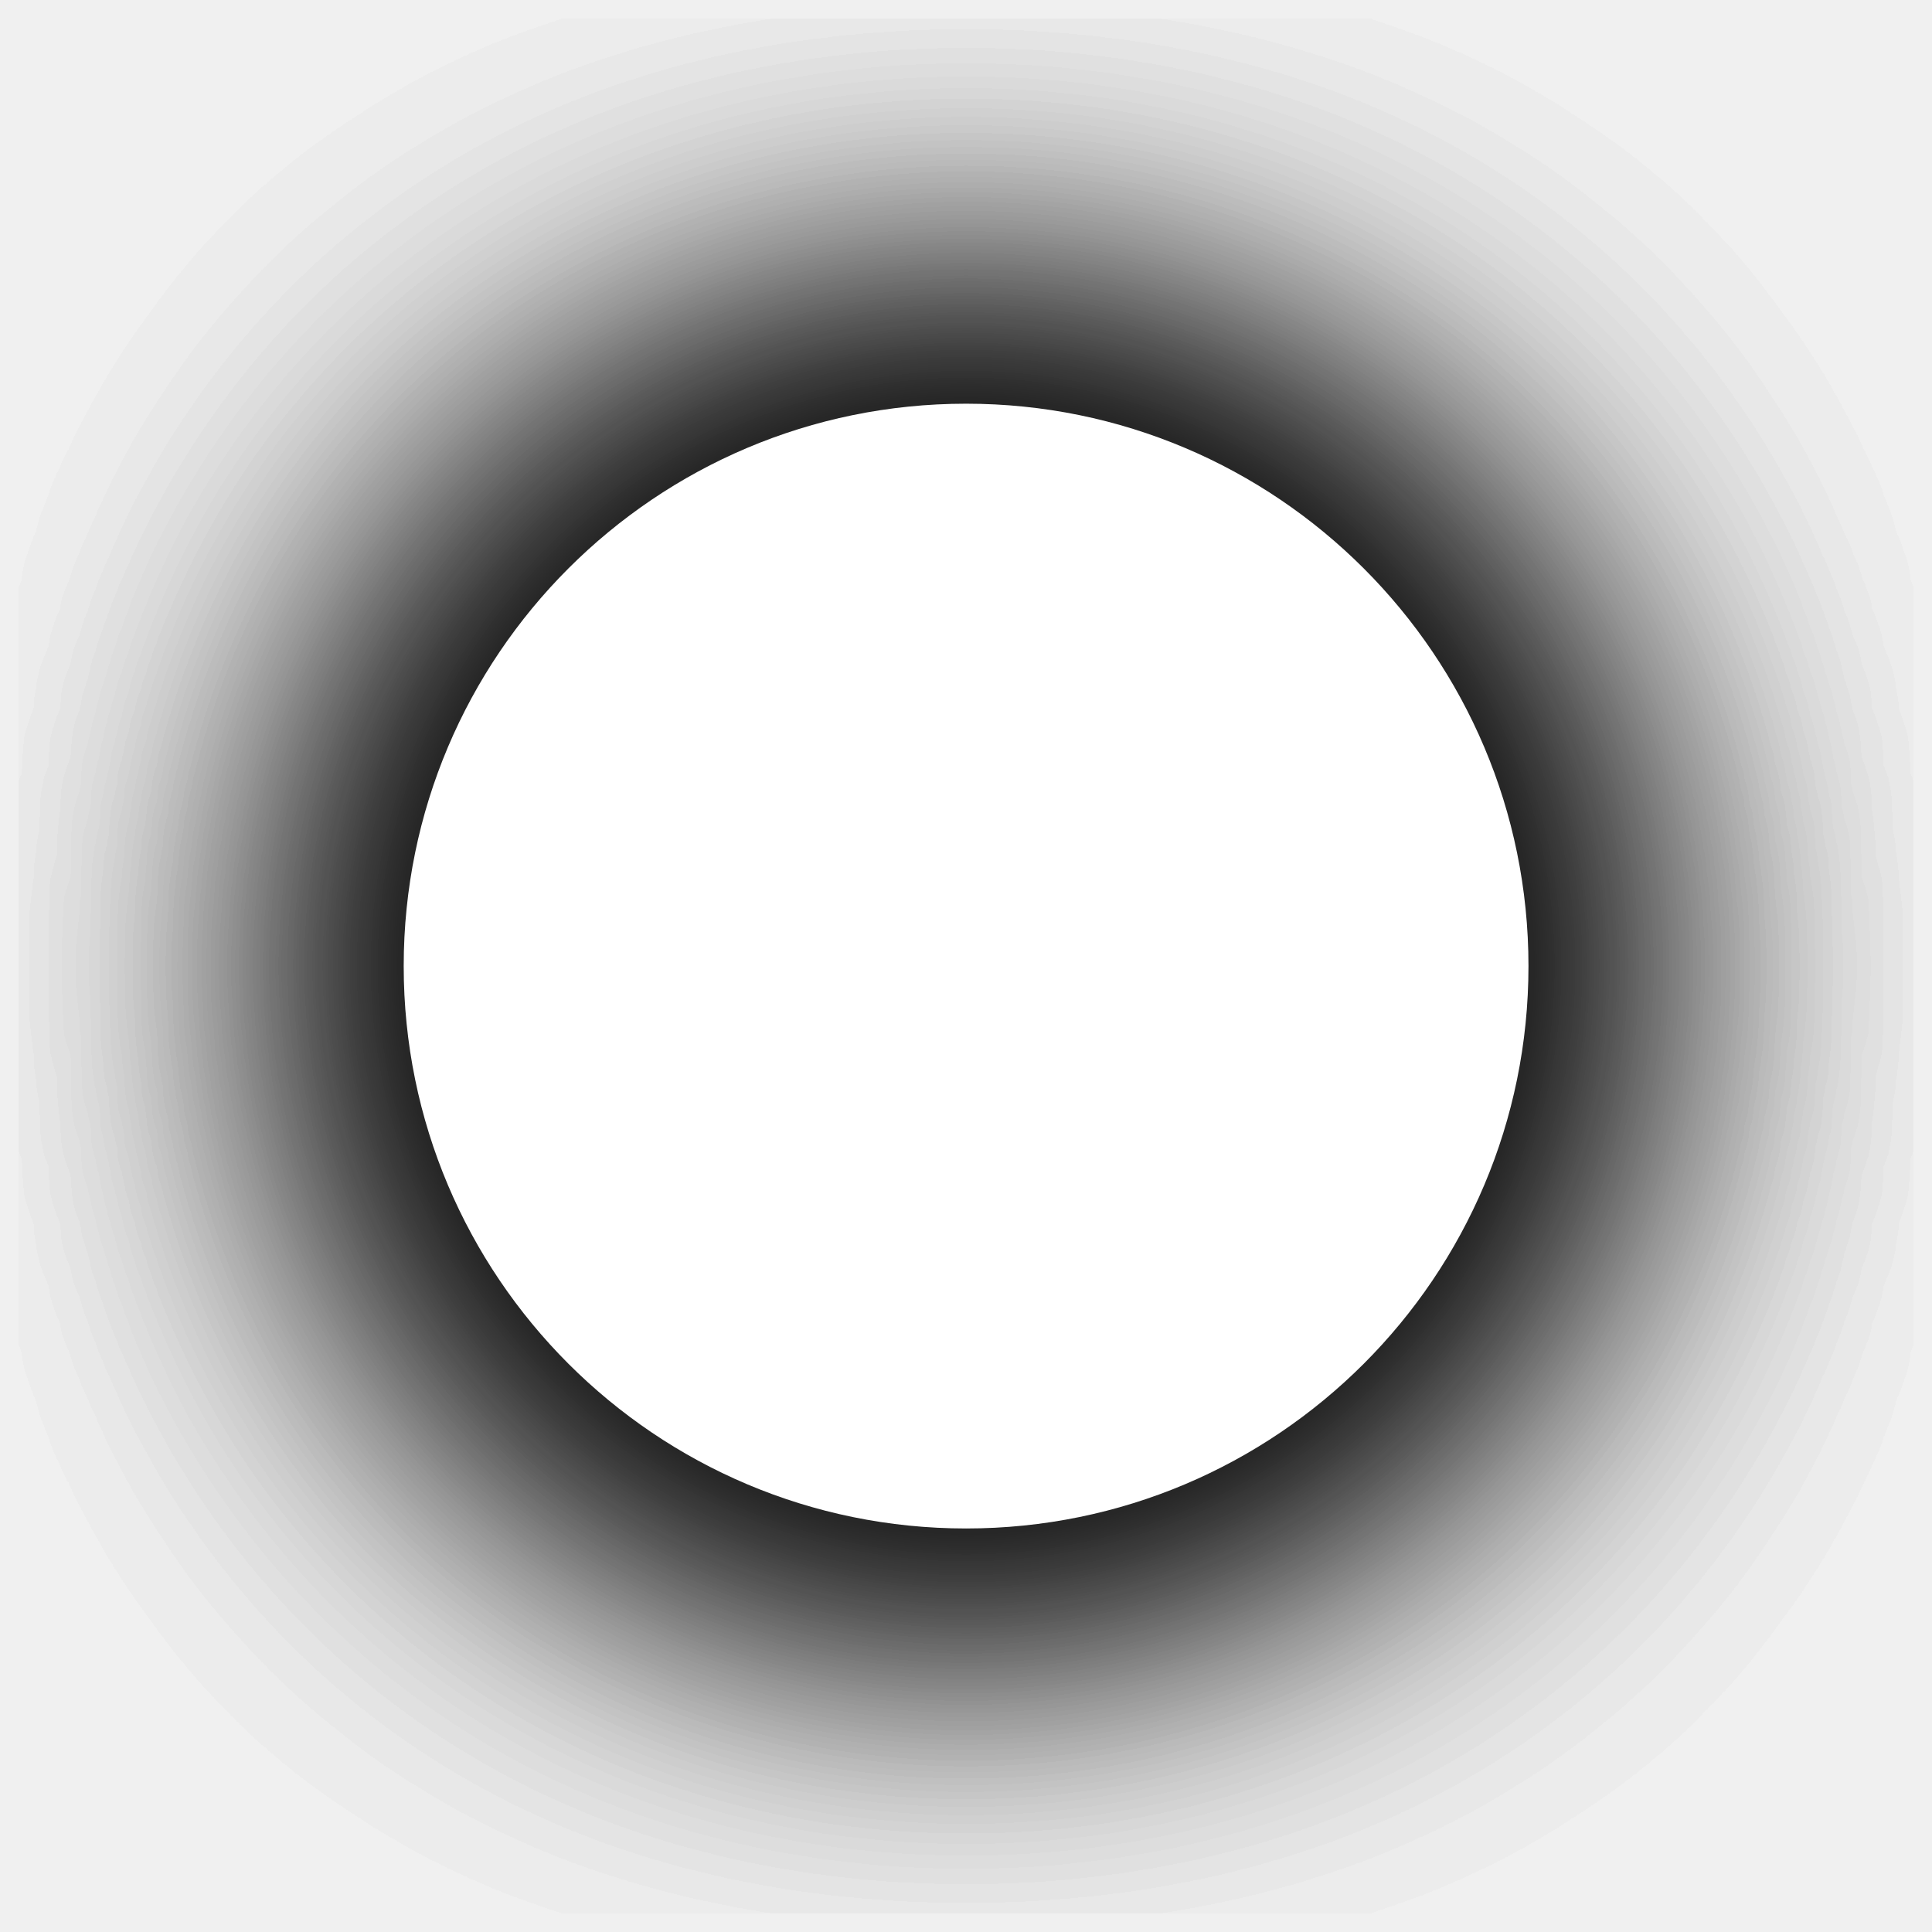
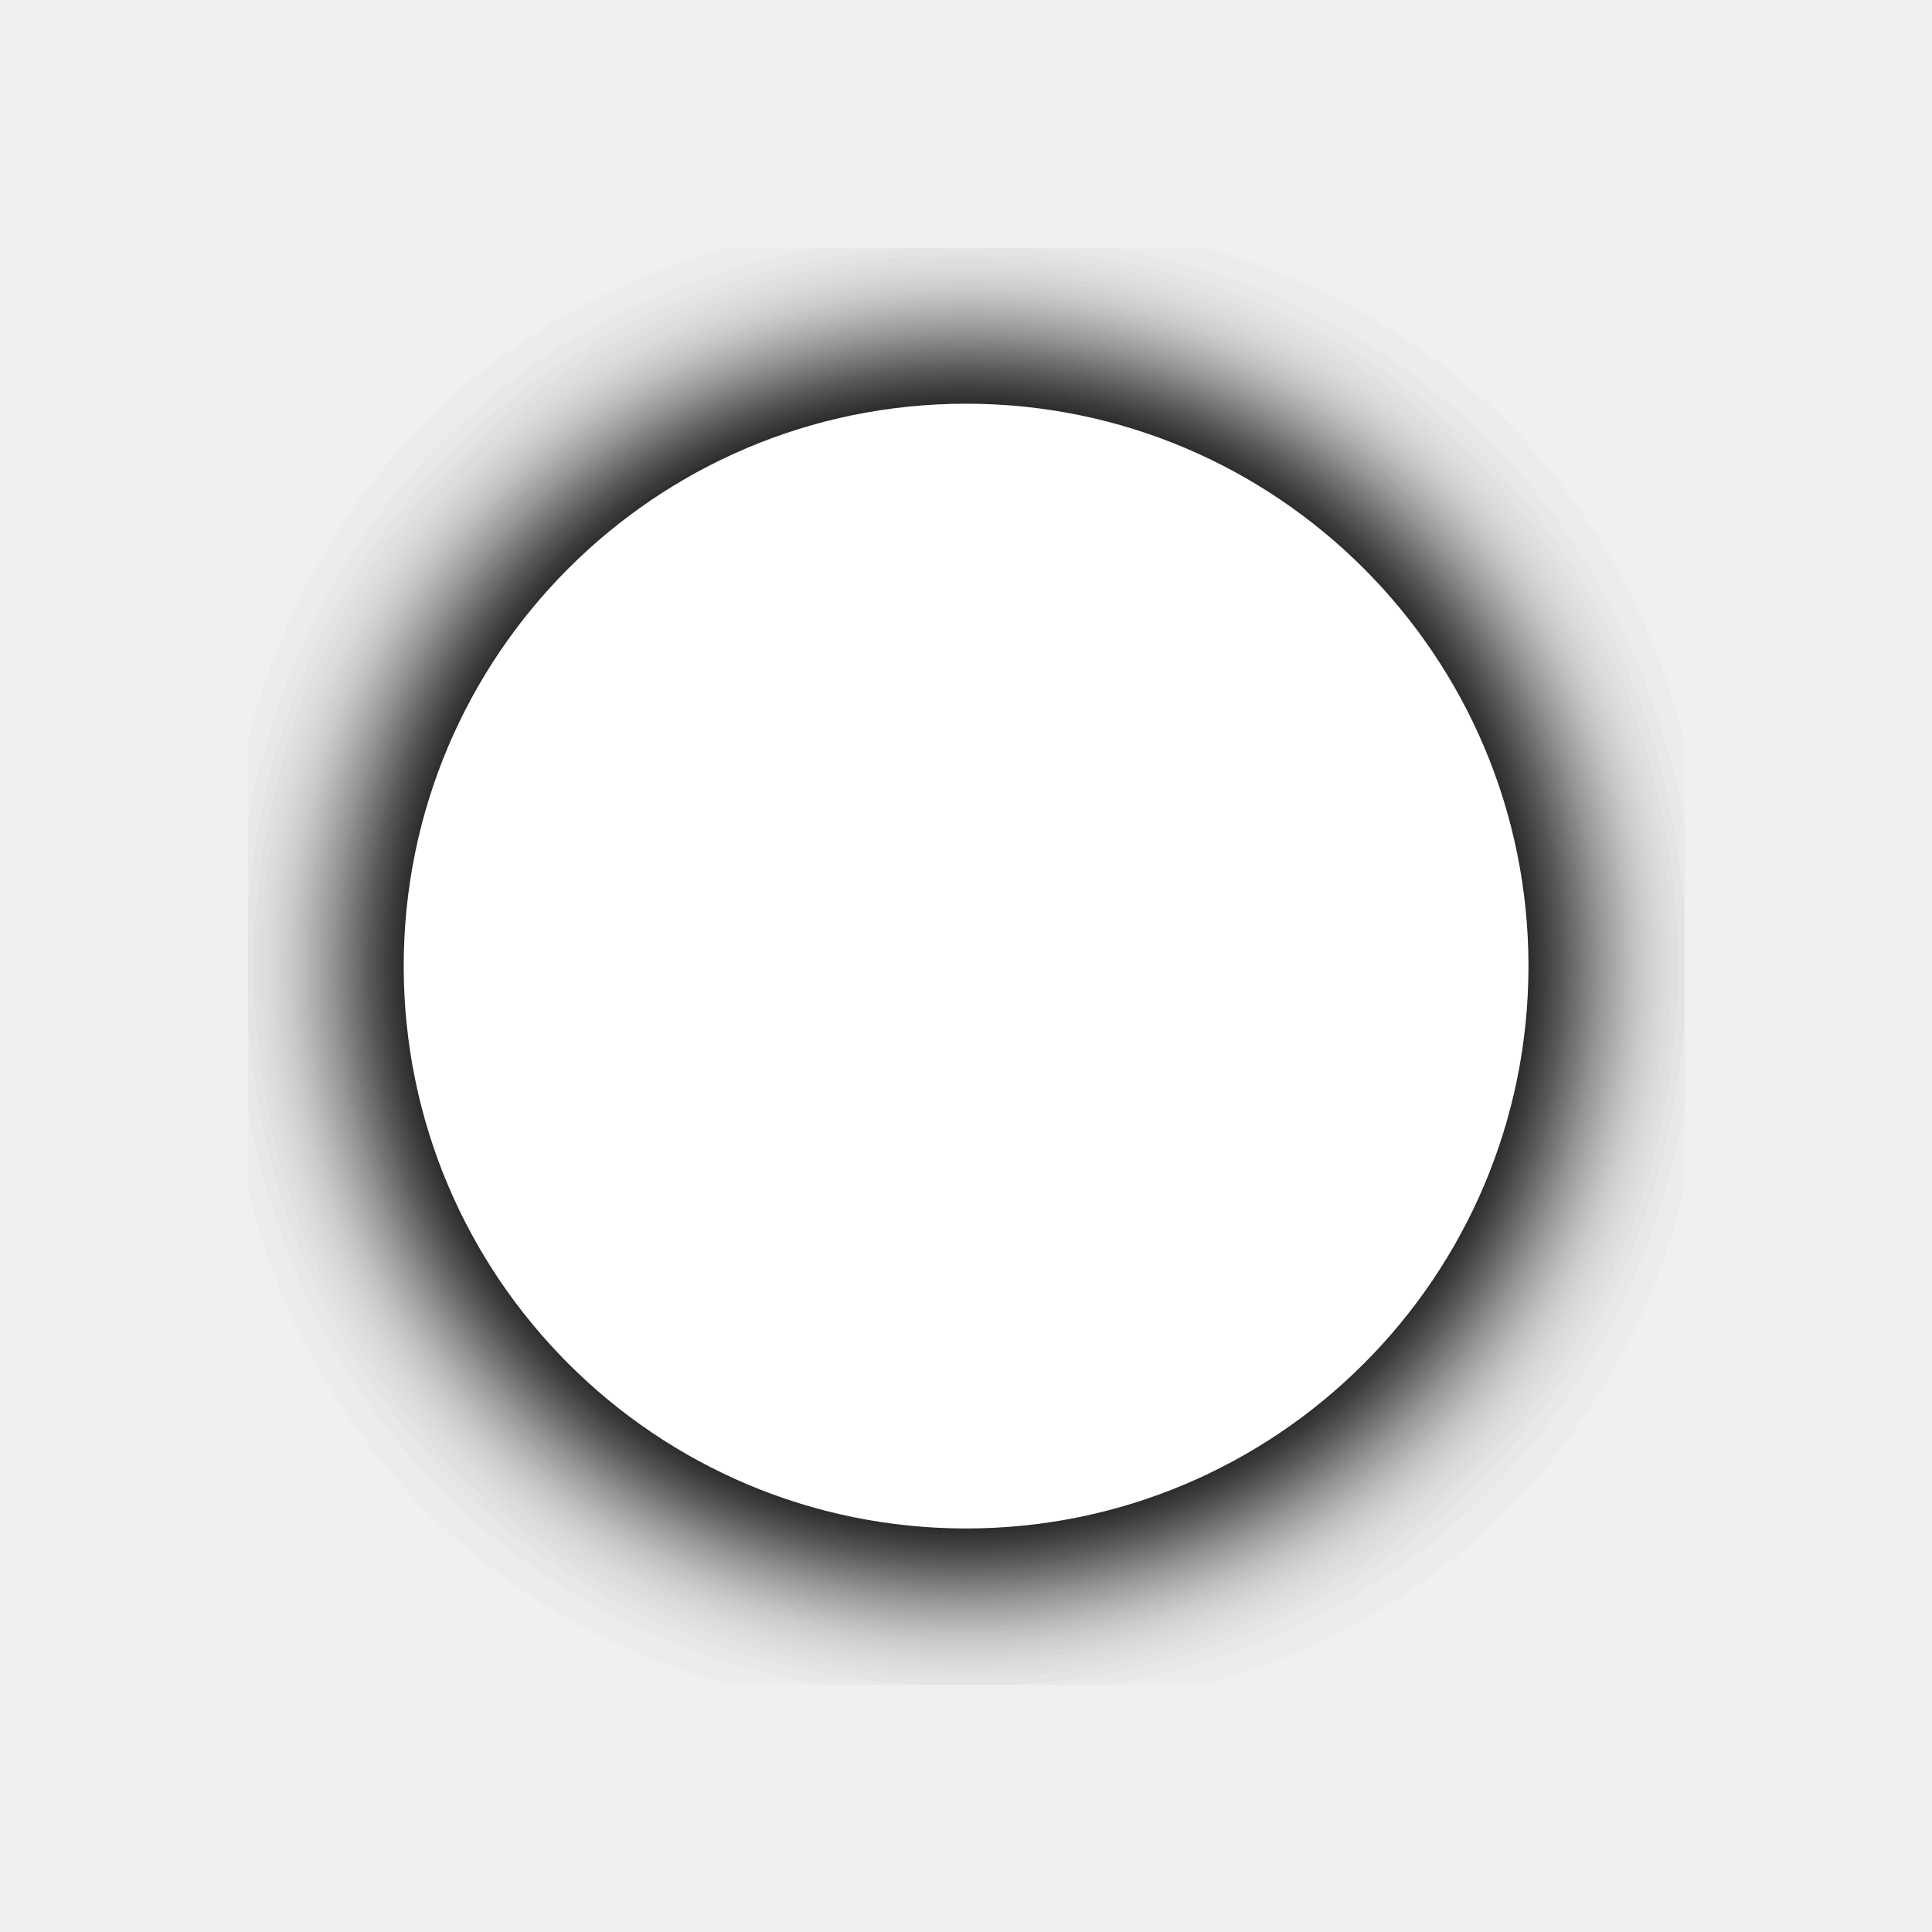
- <svg xmlns="http://www.w3.org/2000/svg" width="67" height="67" viewBox="0 0 67 67" fill="none">
-   <g filter="url(#filter0_f_1003_207)">
-     <circle cx="33.504" cy="33.502" r="18.477" fill="black" />
+ <svg xmlns="http://www.w3.org/2000/svg" width="150" height="150" viewBox="0 0 150 150" fill="none">
+   <g filter="url(#filter0_f_286_59)">
+     <path d="M75.009 116.37C97.854 116.37 116.374 97.85 116.374 75.005C116.374 52.16 97.854 33.64 75.009 33.64C52.163 33.64 33.644 52.16 33.644 75.005C33.644 97.85 52.163 116.37 75.009 116.37Z" fill="black" />
  </g>
-   <g filter="url(#filter1_f_1003_207)">
-     <circle cx="33.504" cy="33.502" r="18.477" fill="black" />
+   <g filter="url(#filter1_f_286_59)">
+     <path d="M75.009 116.37C97.854 116.37 116.374 97.85 116.374 75.005C116.374 52.16 97.854 33.64 75.009 33.64C52.163 33.64 33.644 52.16 33.644 75.005C33.644 97.85 52.163 116.37 75.009 116.37Z" fill="black" />
  </g>
-   <g filter="url(#filter2_f_1003_207)">
-     <circle cx="33.504" cy="33.502" r="18.477" fill="black" />
+   <g filter="url(#filter2_f_286_59)">
+     <path d="M75.009 116.37C97.854 116.37 116.374 97.85 116.374 75.005C116.374 52.16 97.854 33.64 75.009 33.64C52.163 33.64 33.644 52.16 33.644 75.005C33.644 97.85 52.163 116.37 75.009 116.37Z" fill="black" />
  </g>
-   <g filter="url(#filter3_f_1003_207)">
-     <circle cx="33.504" cy="33.502" r="18.477" fill="black" />
+   <g filter="url(#filter3_f_286_59)">
+     <path d="M75.009 116.37C97.854 116.37 116.374 97.85 116.374 75.005C116.374 52.16 97.854 33.64 75.009 33.64C52.163 33.64 33.644 52.16 33.644 75.005C33.644 97.85 52.163 116.37 75.009 116.37Z" fill="black" />
  </g>
-   <circle cx="33.503" cy="33.503" r="19.503" fill="white" />
+   <path d="M75.007 118.67C99.121 118.67 118.67 99.121 118.67 75.007C118.67 50.892 99.121 31.344 75.007 31.344C50.892 31.344 31.344 50.892 31.344 75.007C31.344 99.121 50.892 118.67 75.007 118.67Z" fill="white" />
  <defs>
-     <filter id="filter0_f_1003_207" x="0.657" y="0.655" width="65.694" height="65.694" filterUnits="userSpaceOnUse" color-interpolation-filters="sRGB">
+     <filter id="filter0_f_286_59" x="19.273" y="19.269" width="111.472" height="111.472" filterUnits="userSpaceOnUse" color-interpolation-filters="sRGB">
      <feFlood flood-opacity="0" result="BackgroundImageFix" />
      <feBlend mode="normal" in="SourceGraphic" in2="BackgroundImageFix" result="shape" />
-       <feGaussianBlur stdDeviation="7.185" result="effect1_foregroundBlur_1003_207" />
+       <feGaussianBlur stdDeviation="7.185" result="effect1_foregroundBlur_286_59" />
    </filter>
-     <filter id="filter1_f_1003_207" x="0.657" y="0.655" width="65.694" height="65.694" filterUnits="userSpaceOnUse" color-interpolation-filters="sRGB">
+     <filter id="filter1_f_286_59" x="19.273" y="19.269" width="111.472" height="111.472" filterUnits="userSpaceOnUse" color-interpolation-filters="sRGB">
      <feFlood flood-opacity="0" result="BackgroundImageFix" />
      <feBlend mode="normal" in="SourceGraphic" in2="BackgroundImageFix" result="shape" />
-       <feGaussianBlur stdDeviation="7.185" result="effect1_foregroundBlur_1003_207" />
+       <feGaussianBlur stdDeviation="7.185" result="effect1_foregroundBlur_286_59" />
    </filter>
-     <filter id="filter2_f_1003_207" x="0.657" y="0.655" width="65.694" height="65.694" filterUnits="userSpaceOnUse" color-interpolation-filters="sRGB">
+     <filter id="filter2_f_286_59" x="19.273" y="19.269" width="111.472" height="111.472" filterUnits="userSpaceOnUse" color-interpolation-filters="sRGB">
      <feFlood flood-opacity="0" result="BackgroundImageFix" />
      <feBlend mode="normal" in="SourceGraphic" in2="BackgroundImageFix" result="shape" />
-       <feGaussianBlur stdDeviation="7.185" result="effect1_foregroundBlur_1003_207" />
+       <feGaussianBlur stdDeviation="7.185" result="effect1_foregroundBlur_286_59" />
    </filter>
-     <filter id="filter3_f_1003_207" x="0.657" y="0.655" width="65.694" height="65.694" filterUnits="userSpaceOnUse" color-interpolation-filters="sRGB">
+     <filter id="filter3_f_286_59" x="19.273" y="19.269" width="111.472" height="111.472" filterUnits="userSpaceOnUse" color-interpolation-filters="sRGB">
      <feFlood flood-opacity="0" result="BackgroundImageFix" />
      <feBlend mode="normal" in="SourceGraphic" in2="BackgroundImageFix" result="shape" />
-       <feGaussianBlur stdDeviation="7.185" result="effect1_foregroundBlur_1003_207" />
+       <feGaussianBlur stdDeviation="7.185" result="effect1_foregroundBlur_286_59" />
    </filter>
  </defs>
</svg>
